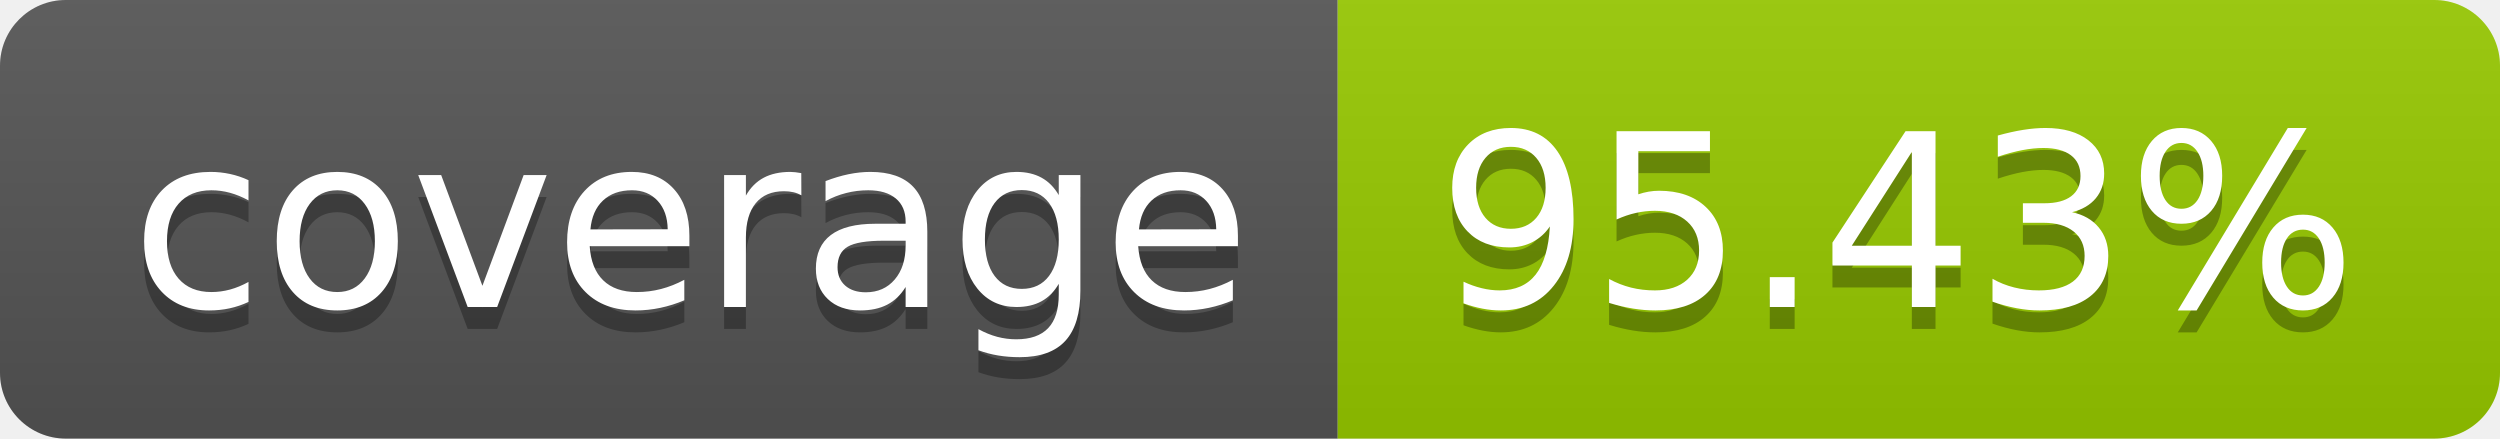
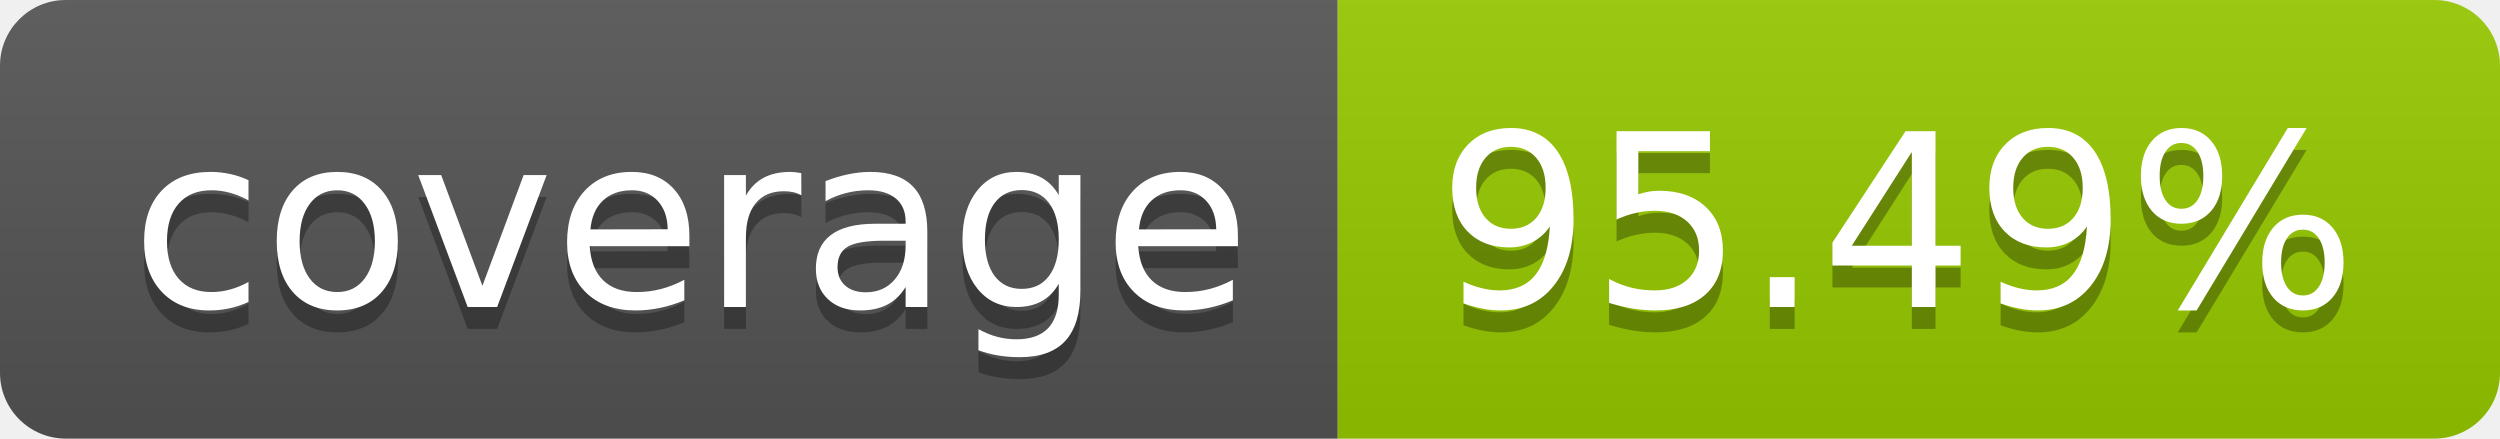
- <svg xmlns="http://www.w3.org/2000/svg" width="114" height="20" role="img" aria-label="coverage: 95.43%">
-   <linearGradient id="s" x2="0" y2="95.43%">
+ <svg xmlns="http://www.w3.org/2000/svg" width="114" height="20" role="img" aria-label="coverage: 95.49%">
+   <linearGradient id="s" x2="0" y2="95.49%">
    <stop offset="0" stop-color="#bbb" stop-opacity=".1" />
    <stop offset="1" stop-opacity=".1" />
  </linearGradient>
  <clipPath id="r">
    <rect width="114" height="20" rx="3" fill="#fff" />
  </clipPath>
  <g clip-path="url(#r)">
    <rect width="61" height="20" fill="#555" />
    <rect x="61" width="53" height="20" fill="#97ca00" />
    <rect width="114" height="20" fill="url(#s)" />
  </g>
  <g fill="#fff" text-anchor="middle" font-family="Verdana,Geneva,DejaVu Sans,sans-serif" text-rendering="geometricPrecision" font-size="110">
    <text aria-hidden="true" x="315" y="150" fill="#010101" fill-opacity=".3" transform="scale(.1)" textLength="510">coverage</text>
    <text x="315" y="140" transform="scale(.1)" fill="#fff" textLength="510">coverage</text>
-     <text aria-hidden="true" x="865" y="150" fill="#010101" fill-opacity=".3" transform="scale(.1)" textLength="430">95.43%</text>
-     <text x="865" y="140" transform="scale(.1)" fill="#fff" textLength="430">95.43%</text>
+     <text aria-hidden="true" x="865" y="150" fill="#010101" fill-opacity=".3" transform="scale(.1)" textLength="430">95.49%</text>
+     <text x="865" y="140" transform="scale(.1)" fill="#fff" textLength="430">95.49%</text>
  </g>
</svg>
